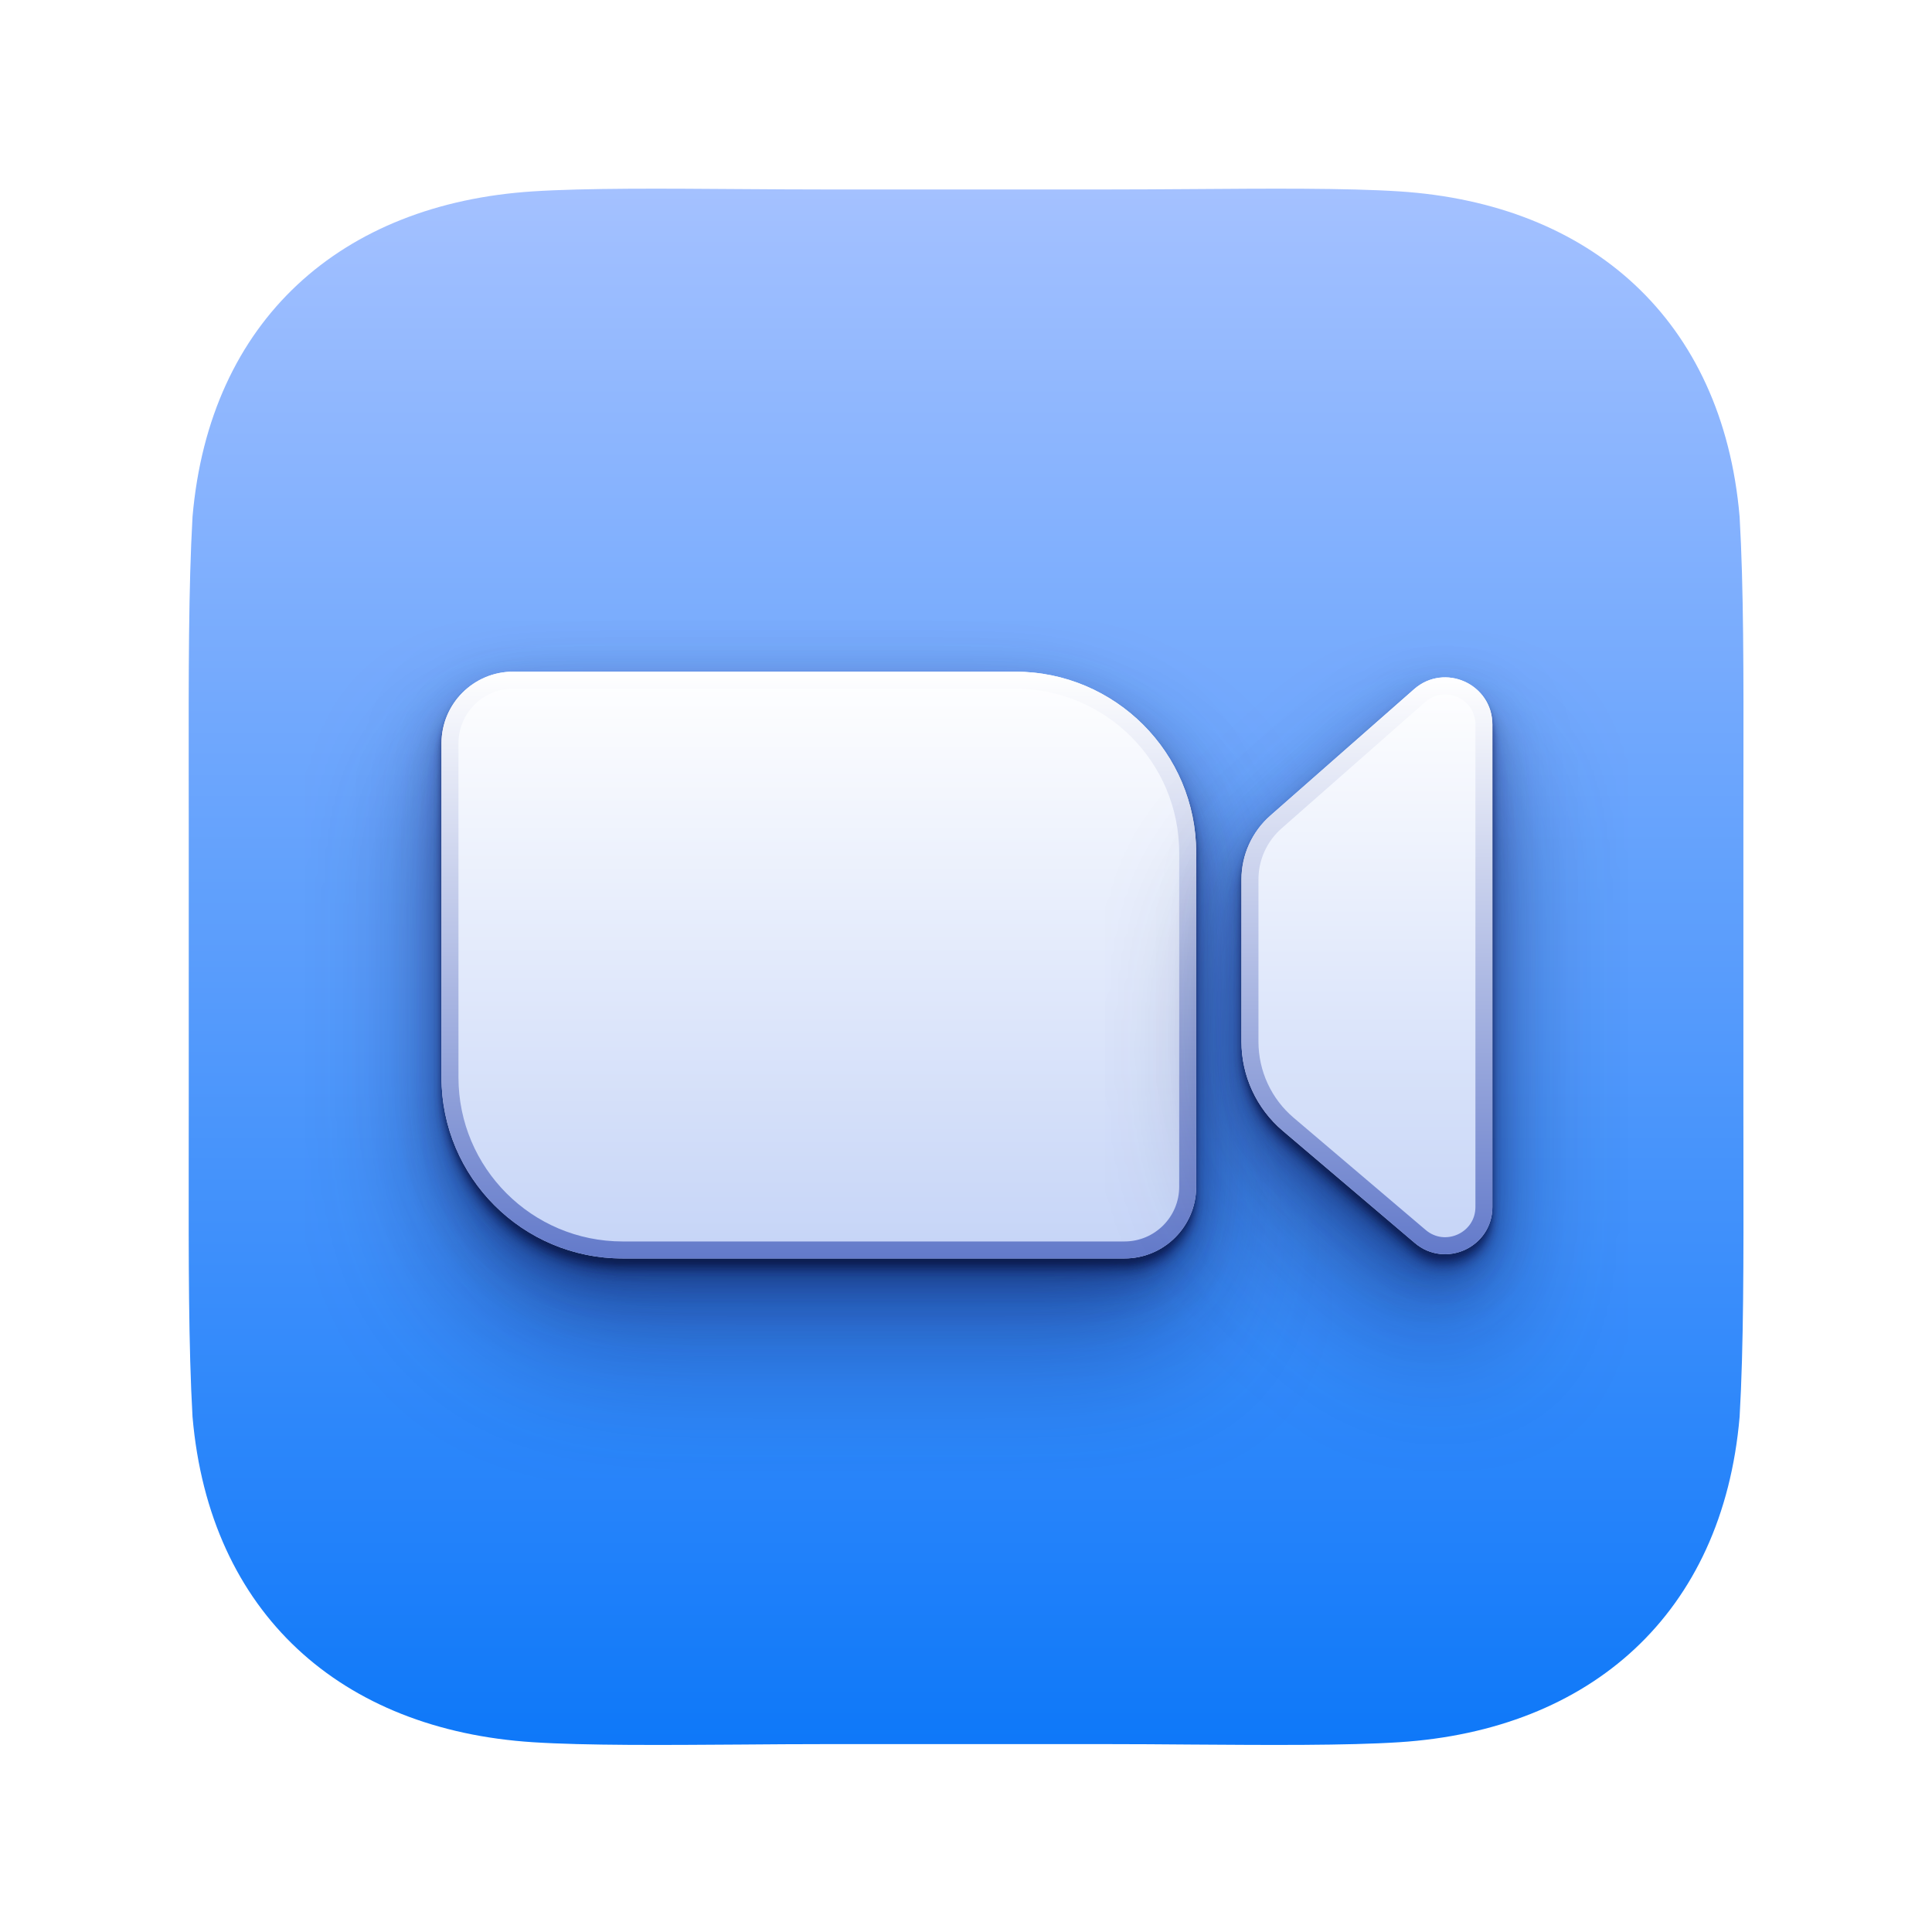
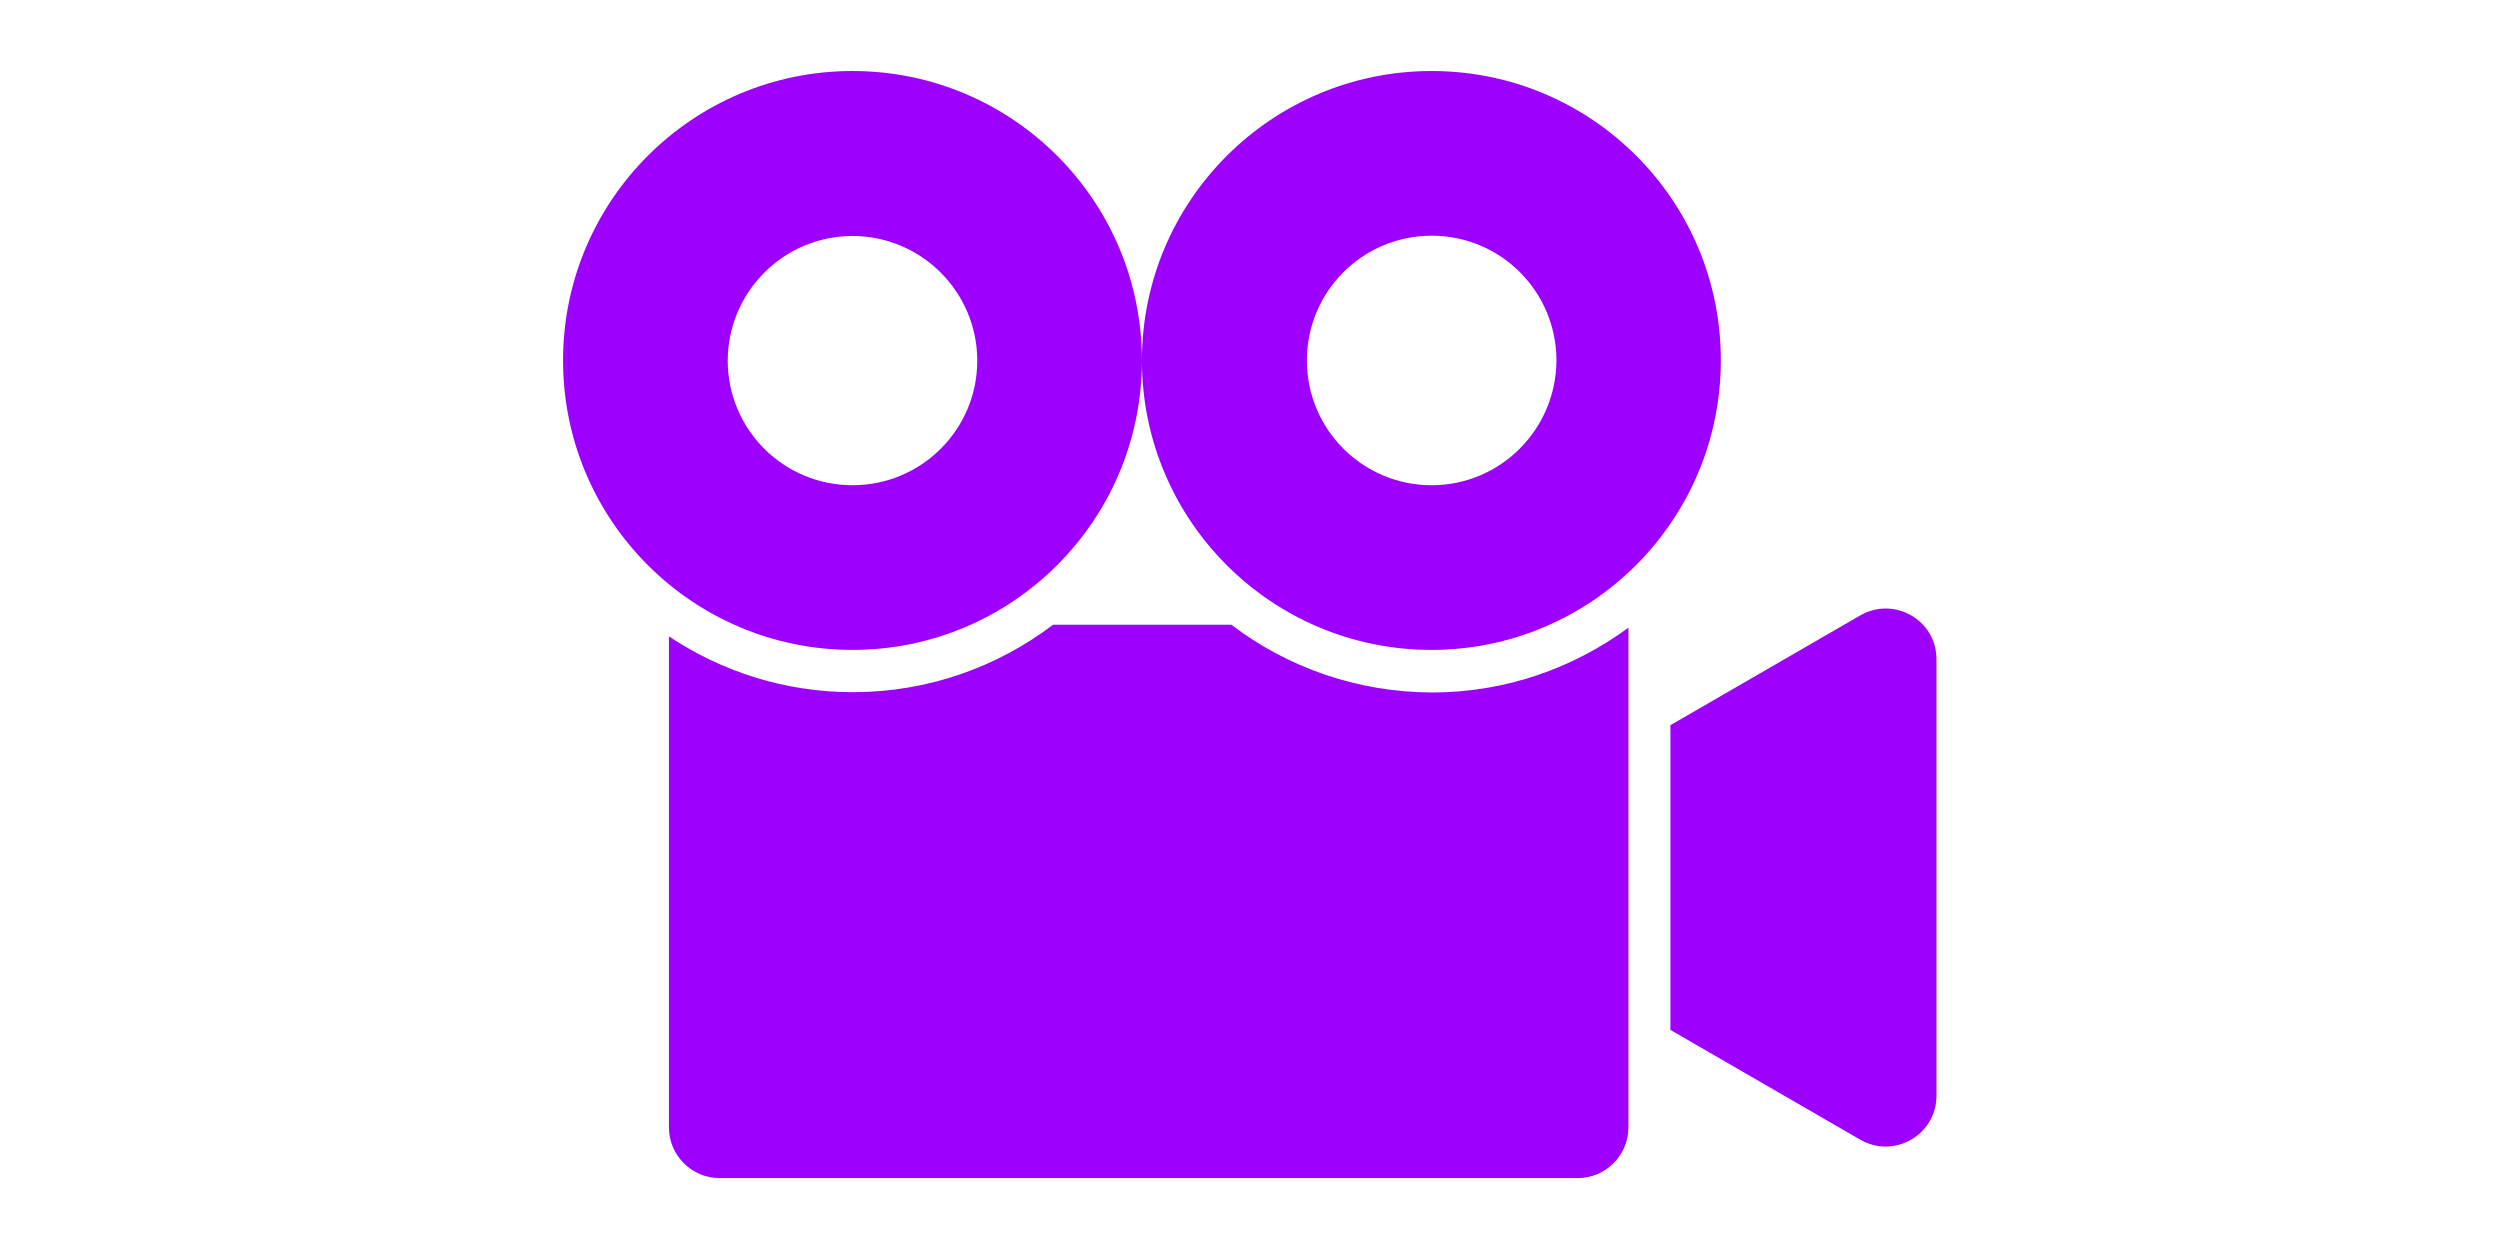
- <svg xmlns="http://www.w3.org/2000/svg" width="40" height="40" viewBox="0 0 40 40" fill="none">
-   <path d="M15.342 3.915C15.939 3.919 16.535 3.923 17.105 3.923H22.898C23.468 3.923 24.064 3.919 24.661 3.915C26.268 3.903 27.877 3.892 28.966 3.962C32.931 4.216 35.666 6.618 36.017 10.7C36.101 12.167 36.099 13.934 36.096 16.018V16.019C36.096 16.376 36.095 16.743 36.095 17.12V22.913C36.095 23.29 36.096 23.657 36.096 24.015C36.099 26.099 36.101 27.866 36.017 29.333C35.666 33.415 32.931 35.817 28.966 36.071C27.877 36.141 26.268 36.13 24.661 36.119C24.064 36.114 23.468 36.11 22.898 36.11H17.105C16.535 36.11 15.939 36.114 15.342 36.119C13.735 36.13 12.126 36.141 11.037 36.071C7.072 35.817 4.338 33.415 3.986 29.333C3.903 27.866 3.905 26.099 3.907 24.015V24.015C3.907 23.657 3.908 23.29 3.908 22.913V17.12C3.908 16.743 3.907 16.376 3.907 16.019V16.018C3.905 13.934 3.903 12.167 3.986 10.7C4.338 6.618 7.072 4.216 11.037 3.962C12.126 3.892 13.735 3.903 15.342 3.915Z" fill="url(#paint0_linear_2753_16477)" />
-   <g filter="url(#filter0_dddddd_2753_16477)">
-     <path d="M9.141 15.391C9.141 14.571 9.805 13.906 10.625 13.906H21.016C23.087 13.906 24.766 15.585 24.766 17.656V24.57C24.766 25.39 24.101 26.055 23.281 26.055H12.891C10.82 26.055 9.141 24.376 9.141 22.305V15.391Z" fill="url(#paint1_linear_2753_16477)" />
-     <path d="M9.316 15.391C9.316 14.668 9.902 14.082 10.625 14.082H21.016C22.99 14.082 24.59 15.682 24.59 17.656V24.57C24.59 25.293 24.004 25.879 23.281 25.879H12.891C10.917 25.879 9.316 24.279 9.316 22.305V15.391Z" stroke="url(#paint2_linear_2753_16477)" stroke-width="0.352" />
+ <svg xmlns="http://www.w3.org/2000/svg" width="3780" zoomAndPan="magnify" viewBox="0 0 2835 1417.5" height="1890" preserveAspectRatio="xMidYMid meet" version="1.2">
+   <defs>
+     <clipPath id="a8d727f021">
+       <path d="M 638.5 80.43 L 2196 80.43 L 2196 1336 L 638.5 1336 Z M 638.5 80.43 " />
+     </clipPath>
+   </defs>
+   <g id="ec549b810d">
+     <g clip-rule="nonzero" clip-path="url(#a8d727f021)">
+       <path style=" stroke:none;fill-rule:nonzero;fill:#9d00ff;fill-opacity:1;" d="M 1396.305 708.414 L 1194.27 708.414 C 1131.004 756.371 1052.434 784.941 967.062 784.941 C 889.855 784.941 818.426 761.473 758.562 721.676 L 758.562 1278.469 C 758.562 1310.102 784.414 1335.949 816.047 1335.949 L 1789.152 1335.949 C 1820.785 1335.949 1846.637 1310.102 1846.637 1278.469 L 1846.637 711.812 C 1784.051 757.73 1707.184 785.281 1623.852 785.281 C 1538.141 784.941 1459.23 756.371 1396.305 708.414 Z M 2109.555 697.867 L 1894.254 822.355 L 1894.254 1167.926 L 2109.555 1292.414 C 2147.988 1314.523 2195.949 1286.973 2195.949 1242.414 L 2195.949 747.867 C 2196.289 703.309 2147.988 675.762 2109.555 697.867 Z M 1623.512 80.535 C 1442.223 80.535 1294.945 227.469 1294.945 408.758 C 1294.945 590.047 1441.883 736.984 1623.172 736.984 C 1804.461 736.984 1951.395 590.047 1951.395 408.758 C 1951.734 227.469 1804.801 80.535 1623.512 80.535 Z M 1623.512 550.254 C 1545.281 550.254 1482.02 486.988 1482.02 408.758 C 1482.02 330.531 1545.281 267.266 1623.512 267.266 C 1701.742 267.266 1765.004 330.531 1765.004 408.758 C 1764.664 486.988 1701.402 550.254 1623.512 550.254 Z M 966.723 80.535 C 785.434 80.535 638.5 227.469 638.5 408.758 C 638.5 590.047 785.434 736.984 966.723 736.984 C 1148.012 736.984 1294.945 590.047 1294.945 408.758 C 1294.945 227.469 1148.012 80.535 966.723 80.535 Z M 966.723 550.254 C 888.492 550.254 825.23 486.988 825.23 408.758 C 825.57 330.871 888.832 267.605 966.723 267.605 C 1044.613 267.605 1108.215 330.871 1108.215 409.098 C 1108.215 486.988 1044.953 550.254 966.723 550.254 Z M 966.723 550.254 " />
+     </g>
  </g>
-   <g filter="url(#filter1_dddddd_2753_16477)">
-     <path d="M25.703 18.207C25.703 17.702 25.921 17.221 26.3 16.887L29.277 14.269C29.908 13.714 30.898 14.162 30.898 15.002V24.989C30.898 25.821 29.924 26.272 29.29 25.733L26.557 23.411C26.015 22.951 25.703 22.276 25.703 21.566V18.207Z" fill="url(#paint3_linear_2753_16477)" />
-     <path d="M25.879 18.207C25.879 17.753 26.075 17.32 26.416 17.02L29.393 14.401C29.91 13.946 30.723 14.313 30.723 15.002V24.989C30.723 25.671 29.924 26.041 29.403 25.599L26.671 23.277C26.168 22.851 25.879 22.225 25.879 21.566V18.207Z" stroke="url(#paint4_linear_2753_16477)" stroke-width="0.352" />
-   </g>
-   <defs>
-     <filter id="filter0_dddddd_2753_16477" x="6.328" y="12.852" width="21.25" height="17.773" filterUnits="userSpaceOnUse" color-interpolation-filters="sRGB">
-       <feFlood flood-opacity="0" result="BackgroundImageFix" />
-       <feColorMatrix in="SourceAlpha" type="matrix" values="0 0 0 0 0 0 0 0 0 0 0 0 0 0 0 0 0 0 127 0" result="hardAlpha" />
-       <feOffset dy="0.096" />
-       <feGaussianBlur stdDeviation="0.036" />
-       <feColorMatrix type="matrix" values="0 0 0 0 0.051 0 0 0 0 0.122 0 0 0 0 0.396 0 0 0 0.19 0" />
-       <feBlend mode="multiply" in2="BackgroundImageFix" result="effect1_dropShadow_2753_16477" />
-       <feColorMatrix in="SourceAlpha" type="matrix" values="0 0 0 0 0 0 0 0 0 0 0 0 0 0 0 0 0 0 127 0" result="hardAlpha" />
-       <feOffset dy="0.189" />
-       <feGaussianBlur stdDeviation="0.079" />
-       <feColorMatrix type="matrix" values="0 0 0 0 0.051 0 0 0 0 0.122 0 0 0 0 0.396 0 0 0 0.369 0" />
-       <feBlend mode="multiply" in2="effect1_dropShadow_2753_16477" result="effect2_dropShadow_2753_16477" />
-       <feColorMatrix in="SourceAlpha" type="matrix" values="0 0 0 0 0 0 0 0 0 0 0 0 0 0 0 0 0 0 127 0" result="hardAlpha" />
-       <feOffset dy="0.291" />
-       <feGaussianBlur stdDeviation="0.135" />
-       <feColorMatrix type="matrix" values="0 0 0 0 0.051 0 0 0 0 0.122 0 0 0 0 0.396 0 0 0 0.3 0" />
-       <feBlend mode="multiply" in2="effect2_dropShadow_2753_16477" result="effect3_dropShadow_2753_16477" />
-       <feColorMatrix in="SourceAlpha" type="matrix" values="0 0 0 0 0 0 0 0 0 0 0 0 0 0 0 0 0 0 127 0" result="hardAlpha" />
-       <feOffset dy="0.427" />
-       <feGaussianBlur stdDeviation="0.43" />
-       <feColorMatrix type="matrix" values="0 0 0 0 0.051 0 0 0 0 0.122 0 0 0 0 0.396 0 0 0 0.3 0" />
-       <feBlend mode="multiply" in2="effect3_dropShadow_2753_16477" result="effect4_dropShadow_2753_16477" />
-       <feColorMatrix in="SourceAlpha" type="matrix" values="0 0 0 0 0 0 0 0 0 0 0 0 0 0 0 0 0 0 127 0" result="hardAlpha" />
-       <feOffset dy="0.665" />
-       <feGaussianBlur stdDeviation="0.799" />
-       <feColorMatrix type="matrix" values="0 0 0 0 0.051 0 0 0 0 0.122 0 0 0 0 0.396 0 0 0 0.29 0" />
-       <feBlend mode="overlay" in2="effect4_dropShadow_2753_16477" result="effect5_dropShadow_2753_16477" />
-       <feColorMatrix in="SourceAlpha" type="matrix" values="0 0 0 0 0 0 0 0 0 0 0 0 0 0 0 0 0 0 127 0" result="hardAlpha" />
-       <feOffset dy="1.758" />
-       <feGaussianBlur stdDeviation="1.406" />
-       <feColorMatrix type="matrix" values="0 0 0 0 0.051 0 0 0 0 0.122 0 0 0 0 0.396 0 0 0 0.45 0" />
-       <feBlend mode="multiply" in2="effect5_dropShadow_2753_16477" result="effect6_dropShadow_2753_16477" />
-       <feBlend mode="normal" in="SourceGraphic" in2="effect6_dropShadow_2753_16477" result="shape" />
-     </filter>
-     <filter id="filter1_dddddd_2753_16477" x="22.891" y="12.969" width="10.82" height="17.569" filterUnits="userSpaceOnUse" color-interpolation-filters="sRGB">
-       <feFlood flood-opacity="0" result="BackgroundImageFix" />
-       <feColorMatrix in="SourceAlpha" type="matrix" values="0 0 0 0 0 0 0 0 0 0 0 0 0 0 0 0 0 0 127 0" result="hardAlpha" />
-       <feOffset dy="0.096" />
-       <feGaussianBlur stdDeviation="0.036" />
-       <feColorMatrix type="matrix" values="0 0 0 0 0.051 0 0 0 0 0.122 0 0 0 0 0.396 0 0 0 0.19 0" />
-       <feBlend mode="multiply" in2="BackgroundImageFix" result="effect1_dropShadow_2753_16477" />
-       <feColorMatrix in="SourceAlpha" type="matrix" values="0 0 0 0 0 0 0 0 0 0 0 0 0 0 0 0 0 0 127 0" result="hardAlpha" />
-       <feOffset dy="0.189" />
-       <feGaussianBlur stdDeviation="0.079" />
-       <feColorMatrix type="matrix" values="0 0 0 0 0.051 0 0 0 0 0.122 0 0 0 0 0.396 0 0 0 0.369 0" />
-       <feBlend mode="multiply" in2="effect1_dropShadow_2753_16477" result="effect2_dropShadow_2753_16477" />
-       <feColorMatrix in="SourceAlpha" type="matrix" values="0 0 0 0 0 0 0 0 0 0 0 0 0 0 0 0 0 0 127 0" result="hardAlpha" />
-       <feOffset dy="0.291" />
-       <feGaussianBlur stdDeviation="0.135" />
-       <feColorMatrix type="matrix" values="0 0 0 0 0.051 0 0 0 0 0.122 0 0 0 0 0.396 0 0 0 0.3 0" />
-       <feBlend mode="multiply" in2="effect2_dropShadow_2753_16477" result="effect3_dropShadow_2753_16477" />
-       <feColorMatrix in="SourceAlpha" type="matrix" values="0 0 0 0 0 0 0 0 0 0 0 0 0 0 0 0 0 0 127 0" result="hardAlpha" />
-       <feOffset dy="0.427" />
-       <feGaussianBlur stdDeviation="0.43" />
-       <feColorMatrix type="matrix" values="0 0 0 0 0.051 0 0 0 0 0.122 0 0 0 0 0.396 0 0 0 0.3 0" />
-       <feBlend mode="multiply" in2="effect3_dropShadow_2753_16477" result="effect4_dropShadow_2753_16477" />
-       <feColorMatrix in="SourceAlpha" type="matrix" values="0 0 0 0 0 0 0 0 0 0 0 0 0 0 0 0 0 0 127 0" result="hardAlpha" />
-       <feOffset dy="0.665" />
-       <feGaussianBlur stdDeviation="0.799" />
-       <feColorMatrix type="matrix" values="0 0 0 0 0.051 0 0 0 0 0.122 0 0 0 0 0.396 0 0 0 0.29 0" />
-       <feBlend mode="overlay" in2="effect4_dropShadow_2753_16477" result="effect5_dropShadow_2753_16477" />
-       <feColorMatrix in="SourceAlpha" type="matrix" values="0 0 0 0 0 0 0 0 0 0 0 0 0 0 0 0 0 0 127 0" result="hardAlpha" />
-       <feOffset dy="1.758" />
-       <feGaussianBlur stdDeviation="1.406" />
-       <feColorMatrix type="matrix" values="0 0 0 0 0.051 0 0 0 0 0.122 0 0 0 0 0.396 0 0 0 0.45 0" />
-       <feBlend mode="multiply" in2="effect5_dropShadow_2753_16477" result="effect6_dropShadow_2753_16477" />
-       <feBlend mode="normal" in="SourceGraphic" in2="effect6_dropShadow_2753_16477" result="shape" />
-     </filter>
-     <linearGradient id="paint0_linear_2753_16477" x1="20.002" y1="3.906" x2="20.002" y2="36.127" gradientUnits="userSpaceOnUse">
-       <stop stop-color="#A4C1FF" />
-       <stop offset="1" stop-color="#0E78F9" />
-     </linearGradient>
-     <linearGradient id="paint1_linear_2753_16477" x1="16.953" y1="13.906" x2="16.953" y2="26.055" gradientUnits="userSpaceOnUse">
-       <stop stop-color="white" />
-       <stop offset="1" stop-color="#C5D4F7" />
-     </linearGradient>
-     <linearGradient id="paint2_linear_2753_16477" x1="16.953" y1="13.906" x2="16.953" y2="26.055" gradientUnits="userSpaceOnUse">
-       <stop stop-color="white" />
-       <stop offset="1" stop-color="#637ACA" />
-     </linearGradient>
-     <linearGradient id="paint3_linear_2753_16477" x1="28.301" y1="14.023" x2="28.301" y2="25.967" gradientUnits="userSpaceOnUse">
-       <stop stop-color="white" />
-       <stop offset="1" stop-color="#C5D4F7" />
-     </linearGradient>
-     <linearGradient id="paint4_linear_2753_16477" x1="28.301" y1="14.023" x2="28.301" y2="25.967" gradientUnits="userSpaceOnUse">
-       <stop stop-color="white" />
-       <stop offset="1" stop-color="#637ACA" />
-     </linearGradient>
-   </defs>
</svg>
